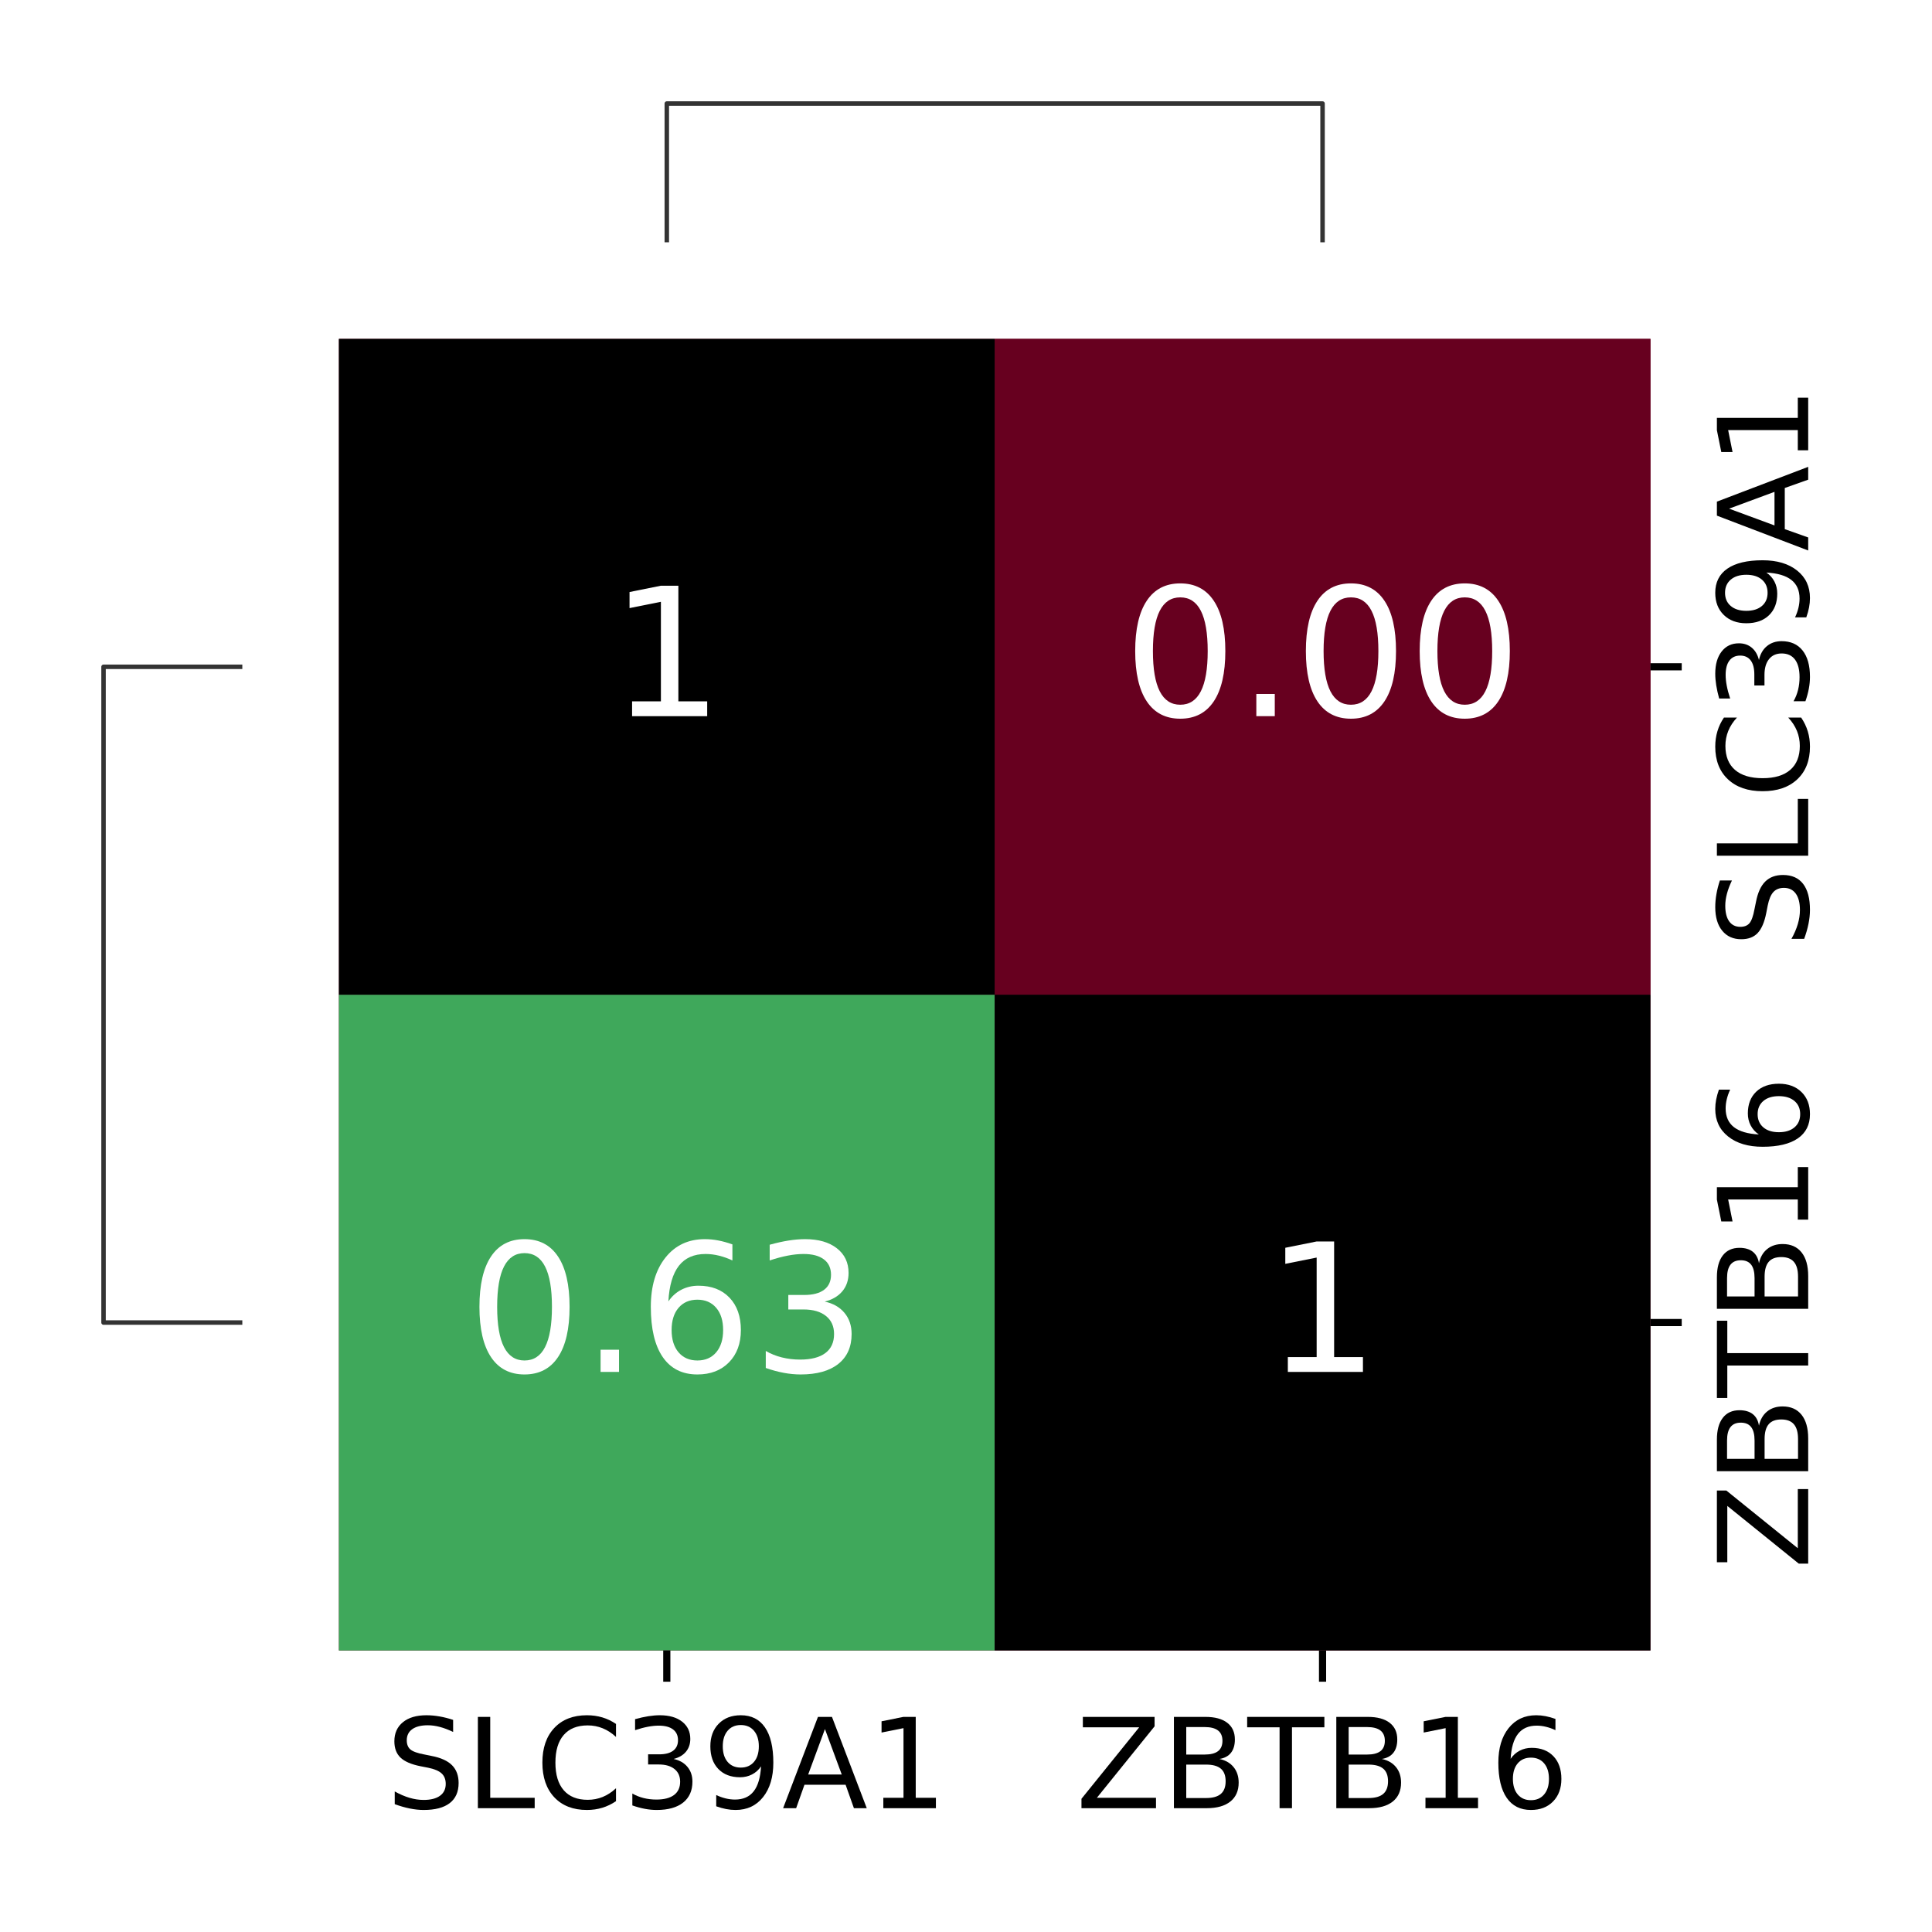
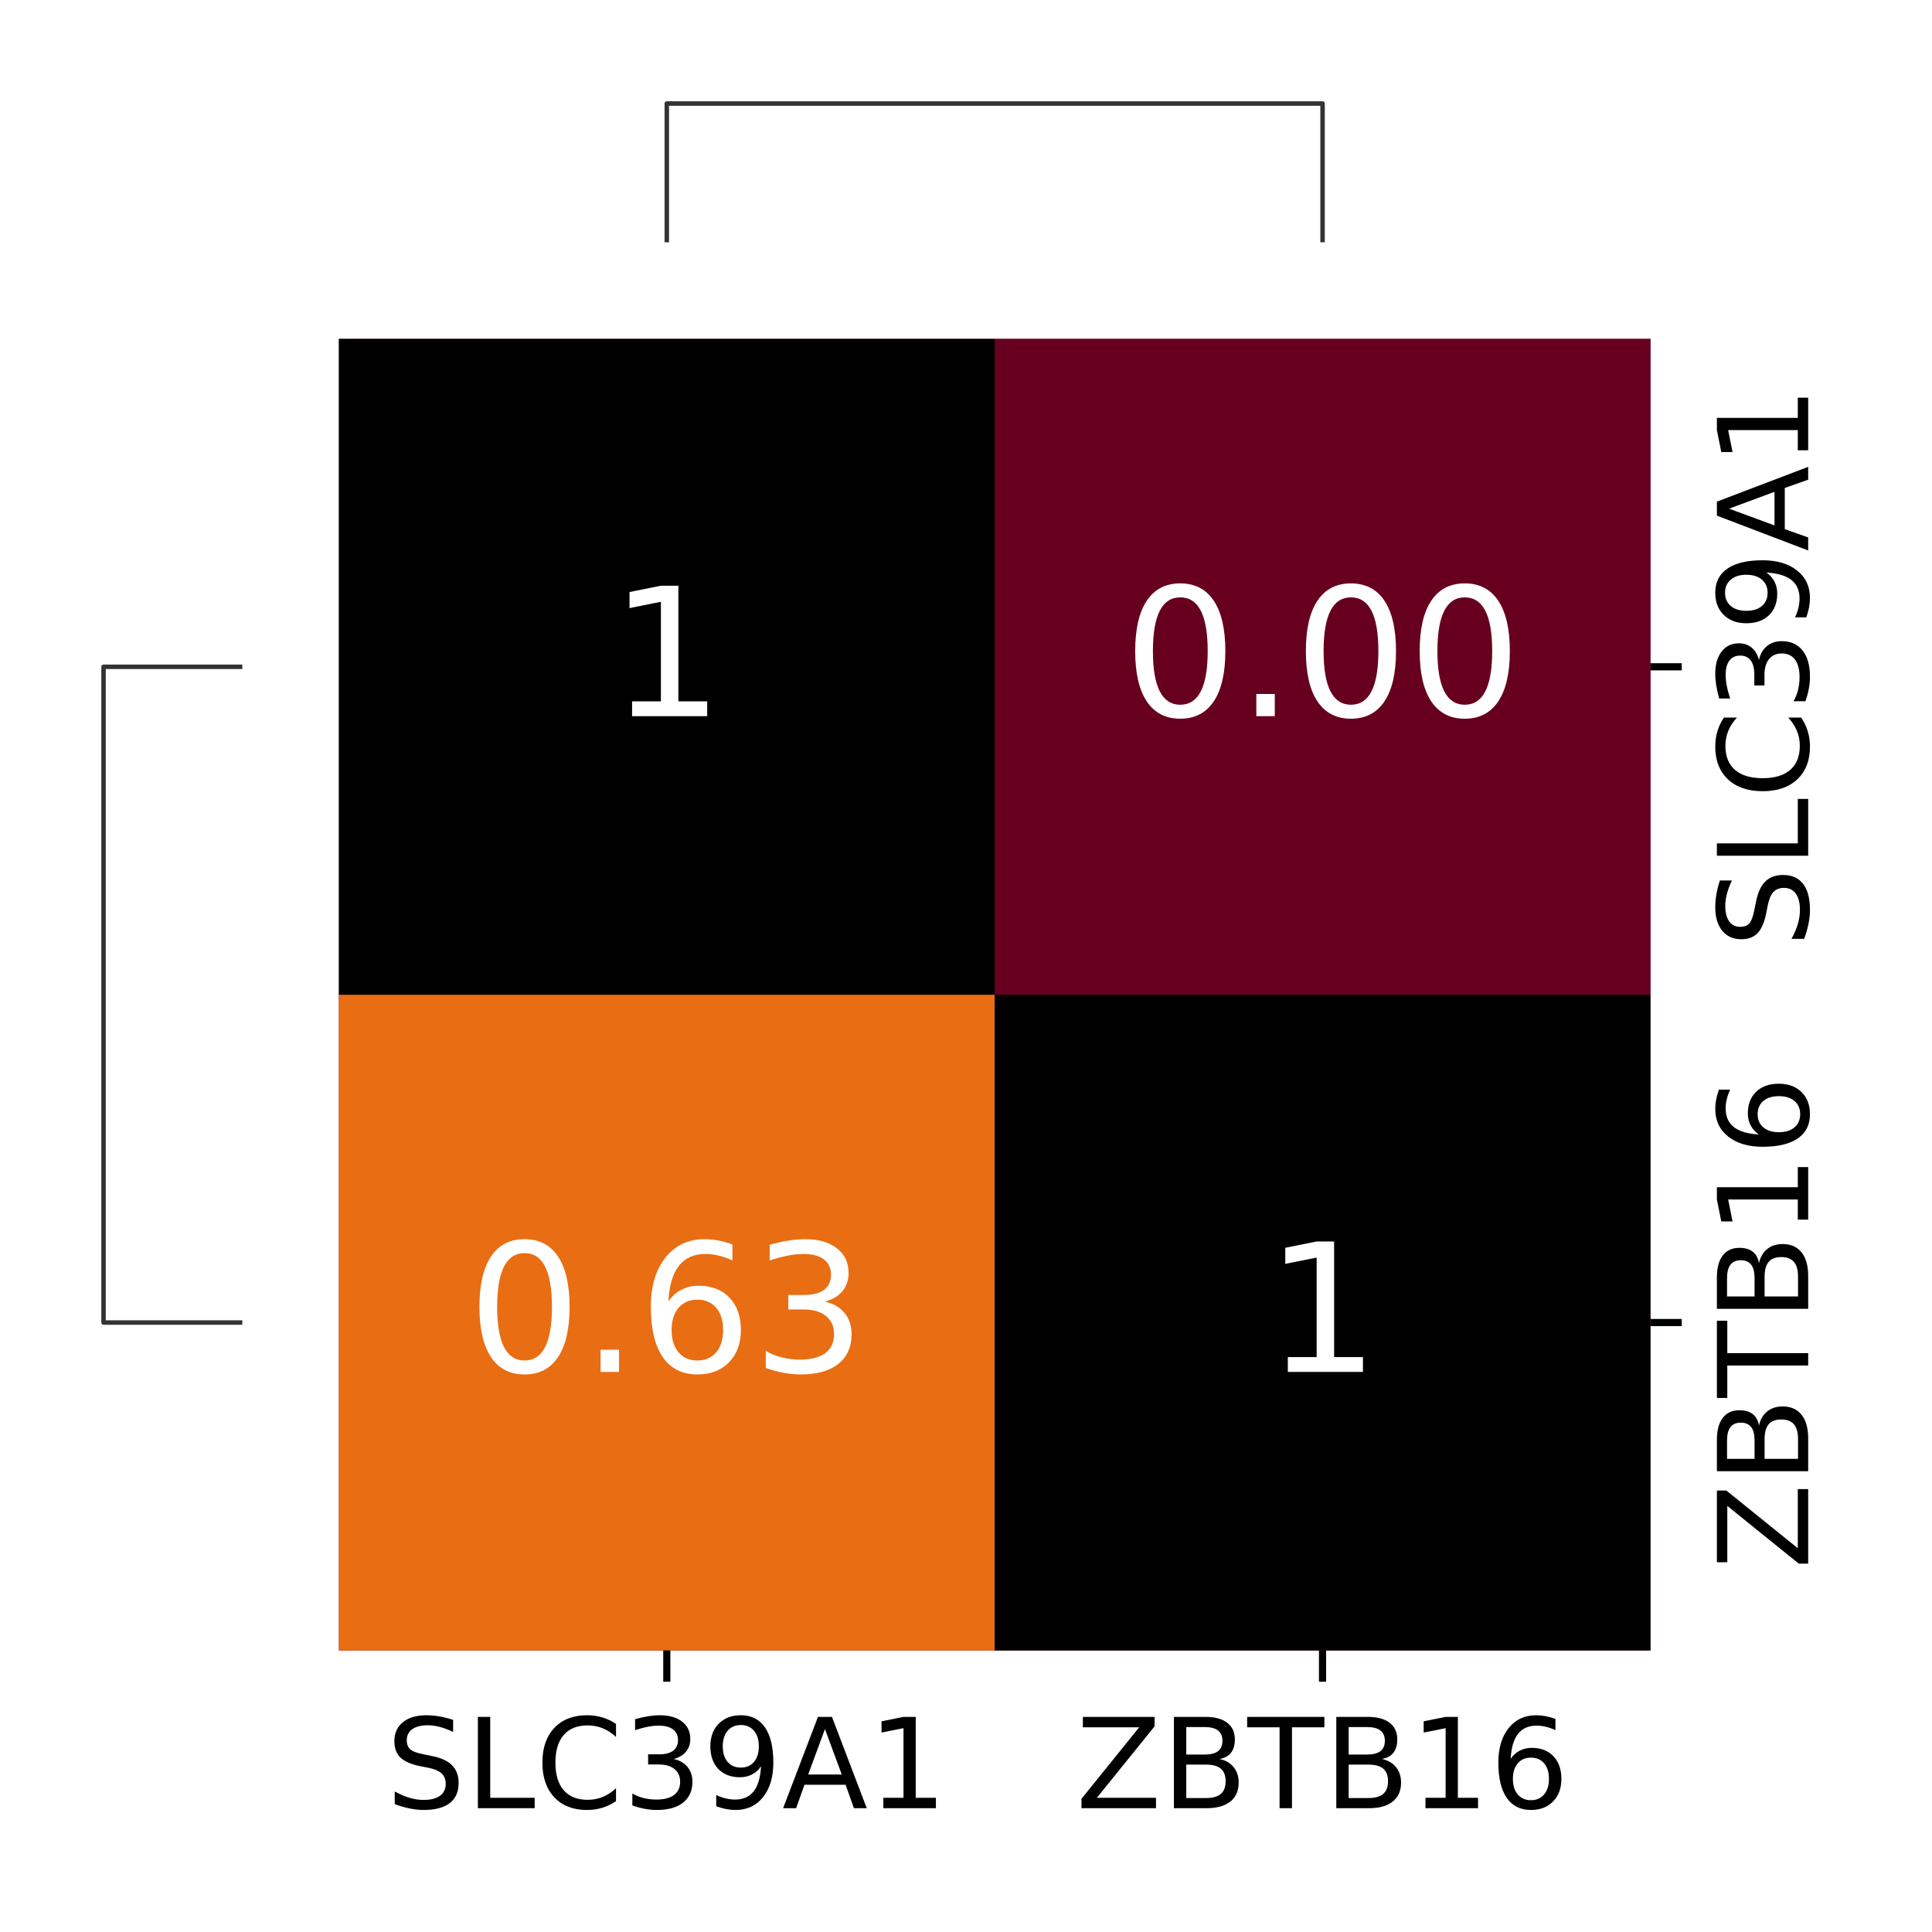
<svg xmlns="http://www.w3.org/2000/svg" xmlns:xlink="http://www.w3.org/1999/xlink" width="216pt" height="216pt" viewBox="0 0 216 216" version="1.1">
  <defs>
    <style type="text/css">*{stroke-linejoin: round; stroke-linecap: butt}</style>
  </defs>
  <g id="figure_1">
    <g id="patch_1">
      <path d="M 0 216  L 216 216  L 216 0  L 0 0  z " style="fill: #ffffff" />
    </g>
    <g id="axes_1">
      <g id="LineCollection_1">
-         <path d="M 27.092 74.549  L 11.576 74.549  L 11.576 147.863  L 27.092 147.863  " clip-path="url(#p9e1fa74ab9)" style="fill: none; stroke: #333333; stroke-width: 0.5" />
+         <path d="M 27.092 74.549  L 11.576 74.549  L 11.576 147.863  L 27.092 147.863  " clip-path="url(#pd613ac1fb2)" style="fill: none; stroke: #333333; stroke-width: 0.5" />
      </g>
    </g>
    <g id="axes_2">
      <g id="LineCollection_2">
-         <path d="M 74.549 27.092  L 74.549 11.576  L 147.863 11.576  L 147.863 27.092  " clip-path="url(#pc6d462794f)" style="fill: none; stroke: #333333; stroke-width: 0.5" />
+         <path d="M 74.549 27.092  L 74.549 11.576  L 147.863 11.576  L 147.863 27.092  " clip-path="url(#p51df5f26c9)" style="fill: none; stroke: #333333; stroke-width: 0.5" />
      </g>
    </g>
    <g id="axes_3">
      <g id="patch_2">
        <path d="M 37.892 184.52  L 184.52 184.52  L 184.52 37.892  L 37.892 37.892  z " style="fill: #ffffff" />
      </g>
      <g id="QuadMesh_1">
-         <path d="M 37.892 37.892  L 111.206 37.892  L 111.206 111.206  L 37.892 111.206  L 37.892 37.892  " clip-path="url(#p18e46b5055)" style="fill: #67001f" />
-         <path d="M 111.206 37.892  L 184.52 37.892  L 184.52 111.206  L 111.206 111.206  L 111.206 37.892  " clip-path="url(#p18e46b5055)" style="fill: #67001f" />
-         <path d="M 37.892 111.206  L 111.206 111.206  L 111.206 184.52  L 37.892 184.52  L 37.892 111.206  " clip-path="url(#p18e46b5055)" style="fill: #67001f" />
-         <path d="M 111.206 111.206  L 184.52 111.206  L 184.52 184.52  L 111.206 184.52  L 111.206 111.206  " clip-path="url(#p18e46b5055)" style="fill: #67001f" />
+         <path d="M 37.892 37.892  L 111.206 37.892  L 111.206 111.206  L 37.892 111.206  L 37.892 37.892  " clip-path="url(#pba85742e7c)" style="fill: #67001f" />
+         <path d="M 111.206 37.892  L 184.52 37.892  L 184.52 111.206  L 111.206 111.206  L 111.206 37.892  " clip-path="url(#pba85742e7c)" style="fill: #67001f" />
+         <path d="M 37.892 111.206  L 111.206 111.206  L 111.206 184.52  L 37.892 184.52  L 37.892 111.206  " clip-path="url(#pba85742e7c)" style="fill: #67001f" />
+         <path d="M 111.206 111.206  L 184.52 111.206  L 184.52 184.52  L 111.206 184.52  L 111.206 111.206  " clip-path="url(#pba85742e7c)" style="fill: #67001f" />
      </g>
      <g id="QuadMesh_2">
-         <path d="M 37.892 37.892  L 111.206 37.892  L 111.206 111.206  L 37.892 111.206  L 37.892 37.892  " clip-path="url(#p18e46b5055)" style="fill: none" />
-         <path d="M 111.206 37.892  L 184.52 37.892  L 184.52 111.206  L 111.206 111.206  L 111.206 37.892  " clip-path="url(#p18e46b5055)" style="fill: #67001f" />
-         <path d="M 37.892 111.206  L 111.206 111.206  L 111.206 184.52  L 37.892 184.52  L 37.892 111.206  " clip-path="url(#p18e46b5055)" style="fill: none" />
-         <path d="M 111.206 111.206  L 184.52 111.206  L 184.52 184.52  L 111.206 184.52  L 111.206 111.206  " clip-path="url(#p18e46b5055)" style="fill: none" />
+         <path d="M 37.892 37.892  L 111.206 37.892  L 111.206 111.206  L 37.892 111.206  L 37.892 37.892  " clip-path="url(#pba85742e7c)" style="fill: none" />
+         <path d="M 111.206 37.892  L 184.52 37.892  L 184.52 111.206  L 111.206 111.206  L 111.206 37.892  " clip-path="url(#pba85742e7c)" style="fill: #67001f" />
+         <path d="M 37.892 111.206  L 111.206 111.206  L 111.206 184.52  L 37.892 184.52  L 37.892 111.206  " clip-path="url(#pba85742e7c)" style="fill: none" />
+         <path d="M 111.206 111.206  L 184.52 111.206  L 184.52 184.52  L 111.206 184.52  L 111.206 111.206  " clip-path="url(#pba85742e7c)" style="fill: none" />
      </g>
      <g id="QuadMesh_3">
-         <path d="M 37.892 37.892  L 111.206 37.892  L 111.206 111.206  L 37.892 111.206  L 37.892 37.892  " clip-path="url(#p18e46b5055)" style="fill: none" />
-         <path d="M 111.206 37.892  L 184.52 37.892  L 184.52 111.206  L 111.206 111.206  L 111.206 37.892  " clip-path="url(#p18e46b5055)" style="fill: none" />
-         <path d="M 37.892 111.206  L 111.206 111.206  L 111.206 184.52  L 37.892 184.52  L 37.892 111.206  " clip-path="url(#p18e46b5055)" style="fill: #3fa85b" />
-         <path d="M 111.206 111.206  L 184.52 111.206  L 184.52 184.52  L 111.206 184.52  L 111.206 111.206  " clip-path="url(#p18e46b5055)" style="fill: none" />
+         <path d="M 37.892 37.892  L 111.206 37.892  L 111.206 111.206  L 37.892 111.206  L 37.892 37.892  " clip-path="url(#pba85742e7c)" style="fill: none" />
+         <path d="M 111.206 37.892  L 184.52 37.892  L 184.52 111.206  L 111.206 111.206  L 111.206 37.892  " clip-path="url(#pba85742e7c)" style="fill: none" />
+         <path d="M 37.892 111.206  L 111.206 111.206  L 111.206 184.52  L 37.892 184.52  L 37.892 111.206  " clip-path="url(#pba85742e7c)" style="fill: #e96d13" />
+         <path d="M 111.206 111.206  L 184.52 111.206  L 184.52 184.52  L 111.206 184.52  L 111.206 111.206  " clip-path="url(#pba85742e7c)" style="fill: none" />
      </g>
      <g id="QuadMesh_4">
-         <path d="M 37.892 37.892  L 111.206 37.892  L 111.206 111.206  L 37.892 111.206  L 37.892 37.892  " clip-path="url(#p18e46b5055)" />
-         <path d="M 111.206 37.892  L 184.52 37.892  L 184.52 111.206  L 111.206 111.206  L 111.206 37.892  " clip-path="url(#p18e46b5055)" style="fill: none" />
-         <path d="M 37.892 111.206  L 111.206 111.206  L 111.206 184.52  L 37.892 184.52  L 37.892 111.206  " clip-path="url(#p18e46b5055)" style="fill: none" />
-         <path d="M 111.206 111.206  L 184.52 111.206  L 184.52 184.52  L 111.206 184.52  L 111.206 111.206  " clip-path="url(#p18e46b5055)" />
+         <path d="M 37.892 37.892  L 111.206 37.892  L 111.206 111.206  L 37.892 111.206  L 37.892 37.892  " clip-path="url(#pba85742e7c)" />
+         <path d="M 111.206 37.892  L 184.52 37.892  L 184.52 111.206  L 111.206 111.206  L 111.206 37.892  " clip-path="url(#pba85742e7c)" style="fill: none" />
+         <path d="M 37.892 111.206  L 111.206 111.206  L 111.206 184.52  L 37.892 184.52  L 37.892 111.206  " clip-path="url(#pba85742e7c)" style="fill: none" />
+         <path d="M 111.206 111.206  L 184.52 111.206  L 184.52 184.52  L 111.206 184.52  L 111.206 111.206  " clip-path="url(#pba85742e7c)" />
      </g>
      <g id="matplotlib.axis_1">
        <g id="xtick_1">
          <g id="line2d_1">
            <defs>
-               <path id="m3a65a19e37" d="M 0 0  L 0 3.5  " style="stroke: #000000; stroke-width: 0.8" />
+               <path id="mba93e5ff03" d="M 0 0  L 0 3.5  " style="stroke: #000000; stroke-width: 0.8" />
            </defs>
            <g>
-               <use xlink:href="#m3a65a19e37" x="74.549" y="184.52" style="stroke: #000000; stroke-width: 0.8" />
+               <use xlink:href="#mba93e5ff03" x="74.549" y="184.52" style="stroke: #000000; stroke-width: 0.8" />
            </g>
          </g>
          <g id="text_1">
            <g transform="translate(43.16712 202.1578) scale(0.14 -0.14)">
              <defs>
                <path id="DejaVuSans-53" d="M 3425 4513  L 3425 3897  Q 3066 4069 2747 4153  Q 2428 4238 2131 4238  Q 1616 4238 1336 4038  Q 1056 3838 1056 3469  Q 1056 3159 1242 3001  Q 1428 2844 1947 2747  L 2328 2669  Q 3034 2534 3370 2195  Q 3706 1856 3706 1288  Q 3706 609 3251 259  Q 2797 -91 1919 -91  Q 1588 -91 1214 -16  Q 841 59 441 206  L 441 856  Q 825 641 1194 531  Q 1563 422 1919 422  Q 2459 422 2753 634  Q 3047 847 3047 1241  Q 3047 1584 2836 1778  Q 2625 1972 2144 2069  L 1759 2144  Q 1053 2284 737 2584  Q 422 2884 422 3419  Q 422 4038 858 4394  Q 1294 4750 2059 4750  Q 2388 4750 2728 4690  Q 3069 4631 3425 4513  z " transform="scale(0.015625)" />
                <path id="DejaVuSans-4c" d="M 628 4666  L 1259 4666  L 1259 531  L 3531 531  L 3531 0  L 628 0  L 628 4666  z " transform="scale(0.015625)" />
                <path id="DejaVuSans-43" d="M 4122 4306  L 4122 3641  Q 3803 3938 3442 4084  Q 3081 4231 2675 4231  Q 1875 4231 1450 3742  Q 1025 3253 1025 2328  Q 1025 1406 1450 917  Q 1875 428 2675 428  Q 3081 428 3442 575  Q 3803 722 4122 1019  L 4122 359  Q 3791 134 3420 21  Q 3050 -91 2638 -91  Q 1578 -91 968 557  Q 359 1206 359 2328  Q 359 3453 968 4101  Q 1578 4750 2638 4750  Q 3056 4750 3426 4639  Q 3797 4528 4122 4306  z " transform="scale(0.015625)" />
                <path id="DejaVuSans-33" d="M 2597 2516  Q 3050 2419 3304 2112  Q 3559 1806 3559 1356  Q 3559 666 3084 287  Q 2609 -91 1734 -91  Q 1441 -91 1130 -33  Q 819 25 488 141  L 488 750  Q 750 597 1062 519  Q 1375 441 1716 441  Q 2309 441 2620 675  Q 2931 909 2931 1356  Q 2931 1769 2642 2001  Q 2353 2234 1838 2234  L 1294 2234  L 1294 2753  L 1863 2753  Q 2328 2753 2575 2939  Q 2822 3125 2822 3475  Q 2822 3834 2567 4026  Q 2313 4219 1838 4219  Q 1578 4219 1281 4162  Q 984 4106 628 3988  L 628 4550  Q 988 4650 1302 4700  Q 1616 4750 1894 4750  Q 2613 4750 3031 4423  Q 3450 4097 3450 3541  Q 3450 3153 3228 2886  Q 3006 2619 2597 2516  z " transform="scale(0.015625)" />
                <path id="DejaVuSans-39" d="M 703 97  L 703 672  Q 941 559 1184 500  Q 1428 441 1663 441  Q 2288 441 2617 861  Q 2947 1281 2994 2138  Q 2813 1869 2534 1725  Q 2256 1581 1919 1581  Q 1219 1581 811 2004  Q 403 2428 403 3163  Q 403 3881 828 4315  Q 1253 4750 1959 4750  Q 2769 4750 3195 4129  Q 3622 3509 3622 2328  Q 3622 1225 3098 567  Q 2575 -91 1691 -91  Q 1453 -91 1209 -44  Q 966 3 703 97  z M 1959 2075  Q 2384 2075 2632 2365  Q 2881 2656 2881 3163  Q 2881 3666 2632 3958  Q 2384 4250 1959 4250  Q 1534 4250 1286 3958  Q 1038 3666 1038 3163  Q 1038 2656 1286 2365  Q 1534 2075 1959 2075  z " transform="scale(0.015625)" />
                <path id="DejaVuSans-41" d="M 2188 4044  L 1331 1722  L 3047 1722  L 2188 4044  z M 1831 4666  L 2547 4666  L 4325 0  L 3669 0  L 3244 1197  L 1141 1197  L 716 0  L 50 0  L 1831 4666  z " transform="scale(0.015625)" />
                <path id="DejaVuSans-31" d="M 794 531  L 1825 531  L 1825 4091  L 703 3866  L 703 4441  L 1819 4666  L 2450 4666  L 2450 531  L 3481 531  L 3481 0  L 794 0  L 794 531  z " transform="scale(0.015625)" />
              </defs>
              <use xlink:href="#DejaVuSans-53" />
              <use xlink:href="#DejaVuSans-4c" x="63.477" />
              <use xlink:href="#DejaVuSans-43" x="119.189" />
              <use xlink:href="#DejaVuSans-33" x="189.014" />
              <use xlink:href="#DejaVuSans-39" x="252.637" />
              <use xlink:href="#DejaVuSans-41" x="316.26" />
              <use xlink:href="#DejaVuSans-31" x="384.668" />
            </g>
          </g>
        </g>
        <g id="xtick_2">
          <g id="line2d_2">
            <g>
-               <use xlink:href="#m3a65a19e37" x="147.863" y="184.52" style="stroke: #000000; stroke-width: 0.8" />
+               <use xlink:href="#mba93e5ff03" x="147.863" y="184.52" style="stroke: #000000; stroke-width: 0.8" />
            </g>
          </g>
          <g id="text_2">
            <g transform="translate(120.2797 202.1578) scale(0.14 -0.14)">
              <defs>
                <path id="DejaVuSans-5a" d="M 359 4666  L 4025 4666  L 4025 4184  L 1075 531  L 4097 531  L 4097 0  L 288 0  L 288 481  L 3238 4134  L 359 4134  L 359 4666  z " transform="scale(0.015625)" />
                <path id="DejaVuSans-42" d="M 1259 2228  L 1259 519  L 2272 519  Q 2781 519 3026 730  Q 3272 941 3272 1375  Q 3272 1813 3026 2020  Q 2781 2228 2272 2228  L 1259 2228  z M 1259 4147  L 1259 2741  L 2194 2741  Q 2656 2741 2882 2914  Q 3109 3088 3109 3444  Q 3109 3797 2882 3972  Q 2656 4147 2194 4147  L 1259 4147  z M 628 4666  L 2241 4666  Q 2963 4666 3353 4366  Q 3744 4066 3744 3513  Q 3744 3084 3544 2831  Q 3344 2578 2956 2516  Q 3422 2416 3680 2098  Q 3938 1781 3938 1306  Q 3938 681 3513 340  Q 3088 0 2303 0  L 628 0  L 628 4666  z " transform="scale(0.015625)" />
                <path id="DejaVuSans-54" d="M -19 4666  L 3928 4666  L 3928 4134  L 2272 4134  L 2272 0  L 1638 0  L 1638 4134  L -19 4134  L -19 4666  z " transform="scale(0.015625)" />
                <path id="DejaVuSans-36" d="M 2113 2584  Q 1688 2584 1439 2293  Q 1191 2003 1191 1497  Q 1191 994 1439 701  Q 1688 409 2113 409  Q 2538 409 2786 701  Q 3034 994 3034 1497  Q 3034 2003 2786 2293  Q 2538 2584 2113 2584  z M 3366 4563  L 3366 3988  Q 3128 4100 2886 4159  Q 2644 4219 2406 4219  Q 1781 4219 1451 3797  Q 1122 3375 1075 2522  Q 1259 2794 1537 2939  Q 1816 3084 2150 3084  Q 2853 3084 3261 2657  Q 3669 2231 3669 1497  Q 3669 778 3244 343  Q 2819 -91 2113 -91  Q 1303 -91 875 529  Q 447 1150 447 2328  Q 447 3434 972 4092  Q 1497 4750 2381 4750  Q 2619 4750 2861 4703  Q 3103 4656 3366 4563  z " transform="scale(0.015625)" />
              </defs>
              <use xlink:href="#DejaVuSans-5a" />
              <use xlink:href="#DejaVuSans-42" x="68.506" />
              <use xlink:href="#DejaVuSans-54" x="137.109" />
              <use xlink:href="#DejaVuSans-42" x="198.193" />
              <use xlink:href="#DejaVuSans-31" x="266.797" />
              <use xlink:href="#DejaVuSans-36" x="330.42" />
            </g>
          </g>
        </g>
      </g>
      <g id="matplotlib.axis_2">
        <g id="ytick_1">
          <g id="line2d_3">
            <defs>
-               <path id="mc7d2a908f4" d="M 0 0  L 3.5 0  " style="stroke: #000000; stroke-width: 0.8" />
+               <path id="m37a879c714" d="M 0 0  L 3.5 0  " style="stroke: #000000; stroke-width: 0.8" />
            </defs>
            <g>
-               <use xlink:href="#mc7d2a908f4" x="184.52" y="74.549" style="stroke: #000000; stroke-width: 0.8" />
+               <use xlink:href="#m37a879c714" x="184.52" y="74.549" style="stroke: #000000; stroke-width: 0.8" />
            </g>
          </g>
          <g id="text_3">
            <g transform="translate(202.1578 105.9309) rotate(-90) scale(0.14 -0.14)">
              <use xlink:href="#DejaVuSans-53" />
              <use xlink:href="#DejaVuSans-4c" x="63.477" />
              <use xlink:href="#DejaVuSans-43" x="119.189" />
              <use xlink:href="#DejaVuSans-33" x="189.014" />
              <use xlink:href="#DejaVuSans-39" x="252.637" />
              <use xlink:href="#DejaVuSans-41" x="316.26" />
              <use xlink:href="#DejaVuSans-31" x="384.668" />
            </g>
          </g>
        </g>
        <g id="ytick_2">
          <g id="line2d_4">
            <g>
-               <use xlink:href="#mc7d2a908f4" x="184.52" y="147.863" style="stroke: #000000; stroke-width: 0.8" />
+               <use xlink:href="#m37a879c714" x="184.52" y="147.863" style="stroke: #000000; stroke-width: 0.8" />
            </g>
          </g>
          <g id="text_4">
            <g transform="translate(202.1578 175.4463) rotate(-90) scale(0.14 -0.14)">
              <use xlink:href="#DejaVuSans-5a" />
              <use xlink:href="#DejaVuSans-42" x="68.506" />
              <use xlink:href="#DejaVuSans-54" x="137.109" />
              <use xlink:href="#DejaVuSans-42" x="198.193" />
              <use xlink:href="#DejaVuSans-31" x="266.797" />
              <use xlink:href="#DejaVuSans-36" x="330.42" />
            </g>
          </g>
        </g>
      </g>
      <g id="text_5">
        <g style="fill: #ffffff" transform="translate(125.5974 80.06775) scale(0.2 -0.2)">
          <defs>
            <path id="DejaVuSans-30" d="M 2034 4250  Q 1547 4250 1301 3770  Q 1056 3291 1056 2328  Q 1056 1369 1301 889  Q 1547 409 2034 409  Q 2525 409 2770 889  Q 3016 1369 3016 2328  Q 3016 3291 2770 3770  Q 2525 4250 2034 4250  z M 2034 4750  Q 2819 4750 3233 4129  Q 3647 3509 3647 2328  Q 3647 1150 3233 529  Q 2819 -91 2034 -91  Q 1250 -91 836 529  Q 422 1150 422 2328  Q 422 3509 836 4129  Q 1250 4750 2034 4750  z " transform="scale(0.015625)" />
            <path id="DejaVuSans-2e" d="M 684 794  L 1344 794  L 1344 0  L 684 0  L 684 794  z " transform="scale(0.015625)" />
          </defs>
          <use xlink:href="#DejaVuSans-30" />
          <use xlink:href="#DejaVuSans-2e" x="63.623" />
          <use xlink:href="#DejaVuSans-30" x="95.41" />
          <use xlink:href="#DejaVuSans-30" x="159.033" />
        </g>
      </g>
      <g id="text_6">
        <g style="fill: #ffffff" transform="translate(52.28337 153.3818) scale(0.2 -0.2)">
          <use xlink:href="#DejaVuSans-30" />
          <use xlink:href="#DejaVuSans-2e" x="63.623" />
          <use xlink:href="#DejaVuSans-36" x="95.41" />
          <use xlink:href="#DejaVuSans-33" x="159.033" />
        </g>
      </g>
      <g id="text_7">
        <g style="fill: #ffffff" transform="translate(68.1865 80.06775) scale(0.2 -0.2)">
          <use xlink:href="#DejaVuSans-31" />
        </g>
      </g>
      <g id="text_8">
        <g style="fill: #ffffff" transform="translate(141.5005 153.3818) scale(0.2 -0.2)">
          <use xlink:href="#DejaVuSans-31" />
        </g>
      </g>
    </g>
  </g>
  <defs>
-     <clipPath id="p9e1fa74ab9">
+     <clipPath id="pd613ac1fb2">
      <rect x="10.8" y="37.892" width="16.292" height="146.628" />
    </clipPath>
-     <clipPath id="pc6d462794f">
+     <clipPath id="p51df5f26c9">
      <rect x="37.892" y="10.8" width="146.628" height="16.292" />
    </clipPath>
-     <clipPath id="p18e46b5055">
+     <clipPath id="pba85742e7c">
      <rect x="37.892" y="37.892" width="146.628" height="146.628" />
    </clipPath>
  </defs>
</svg>
